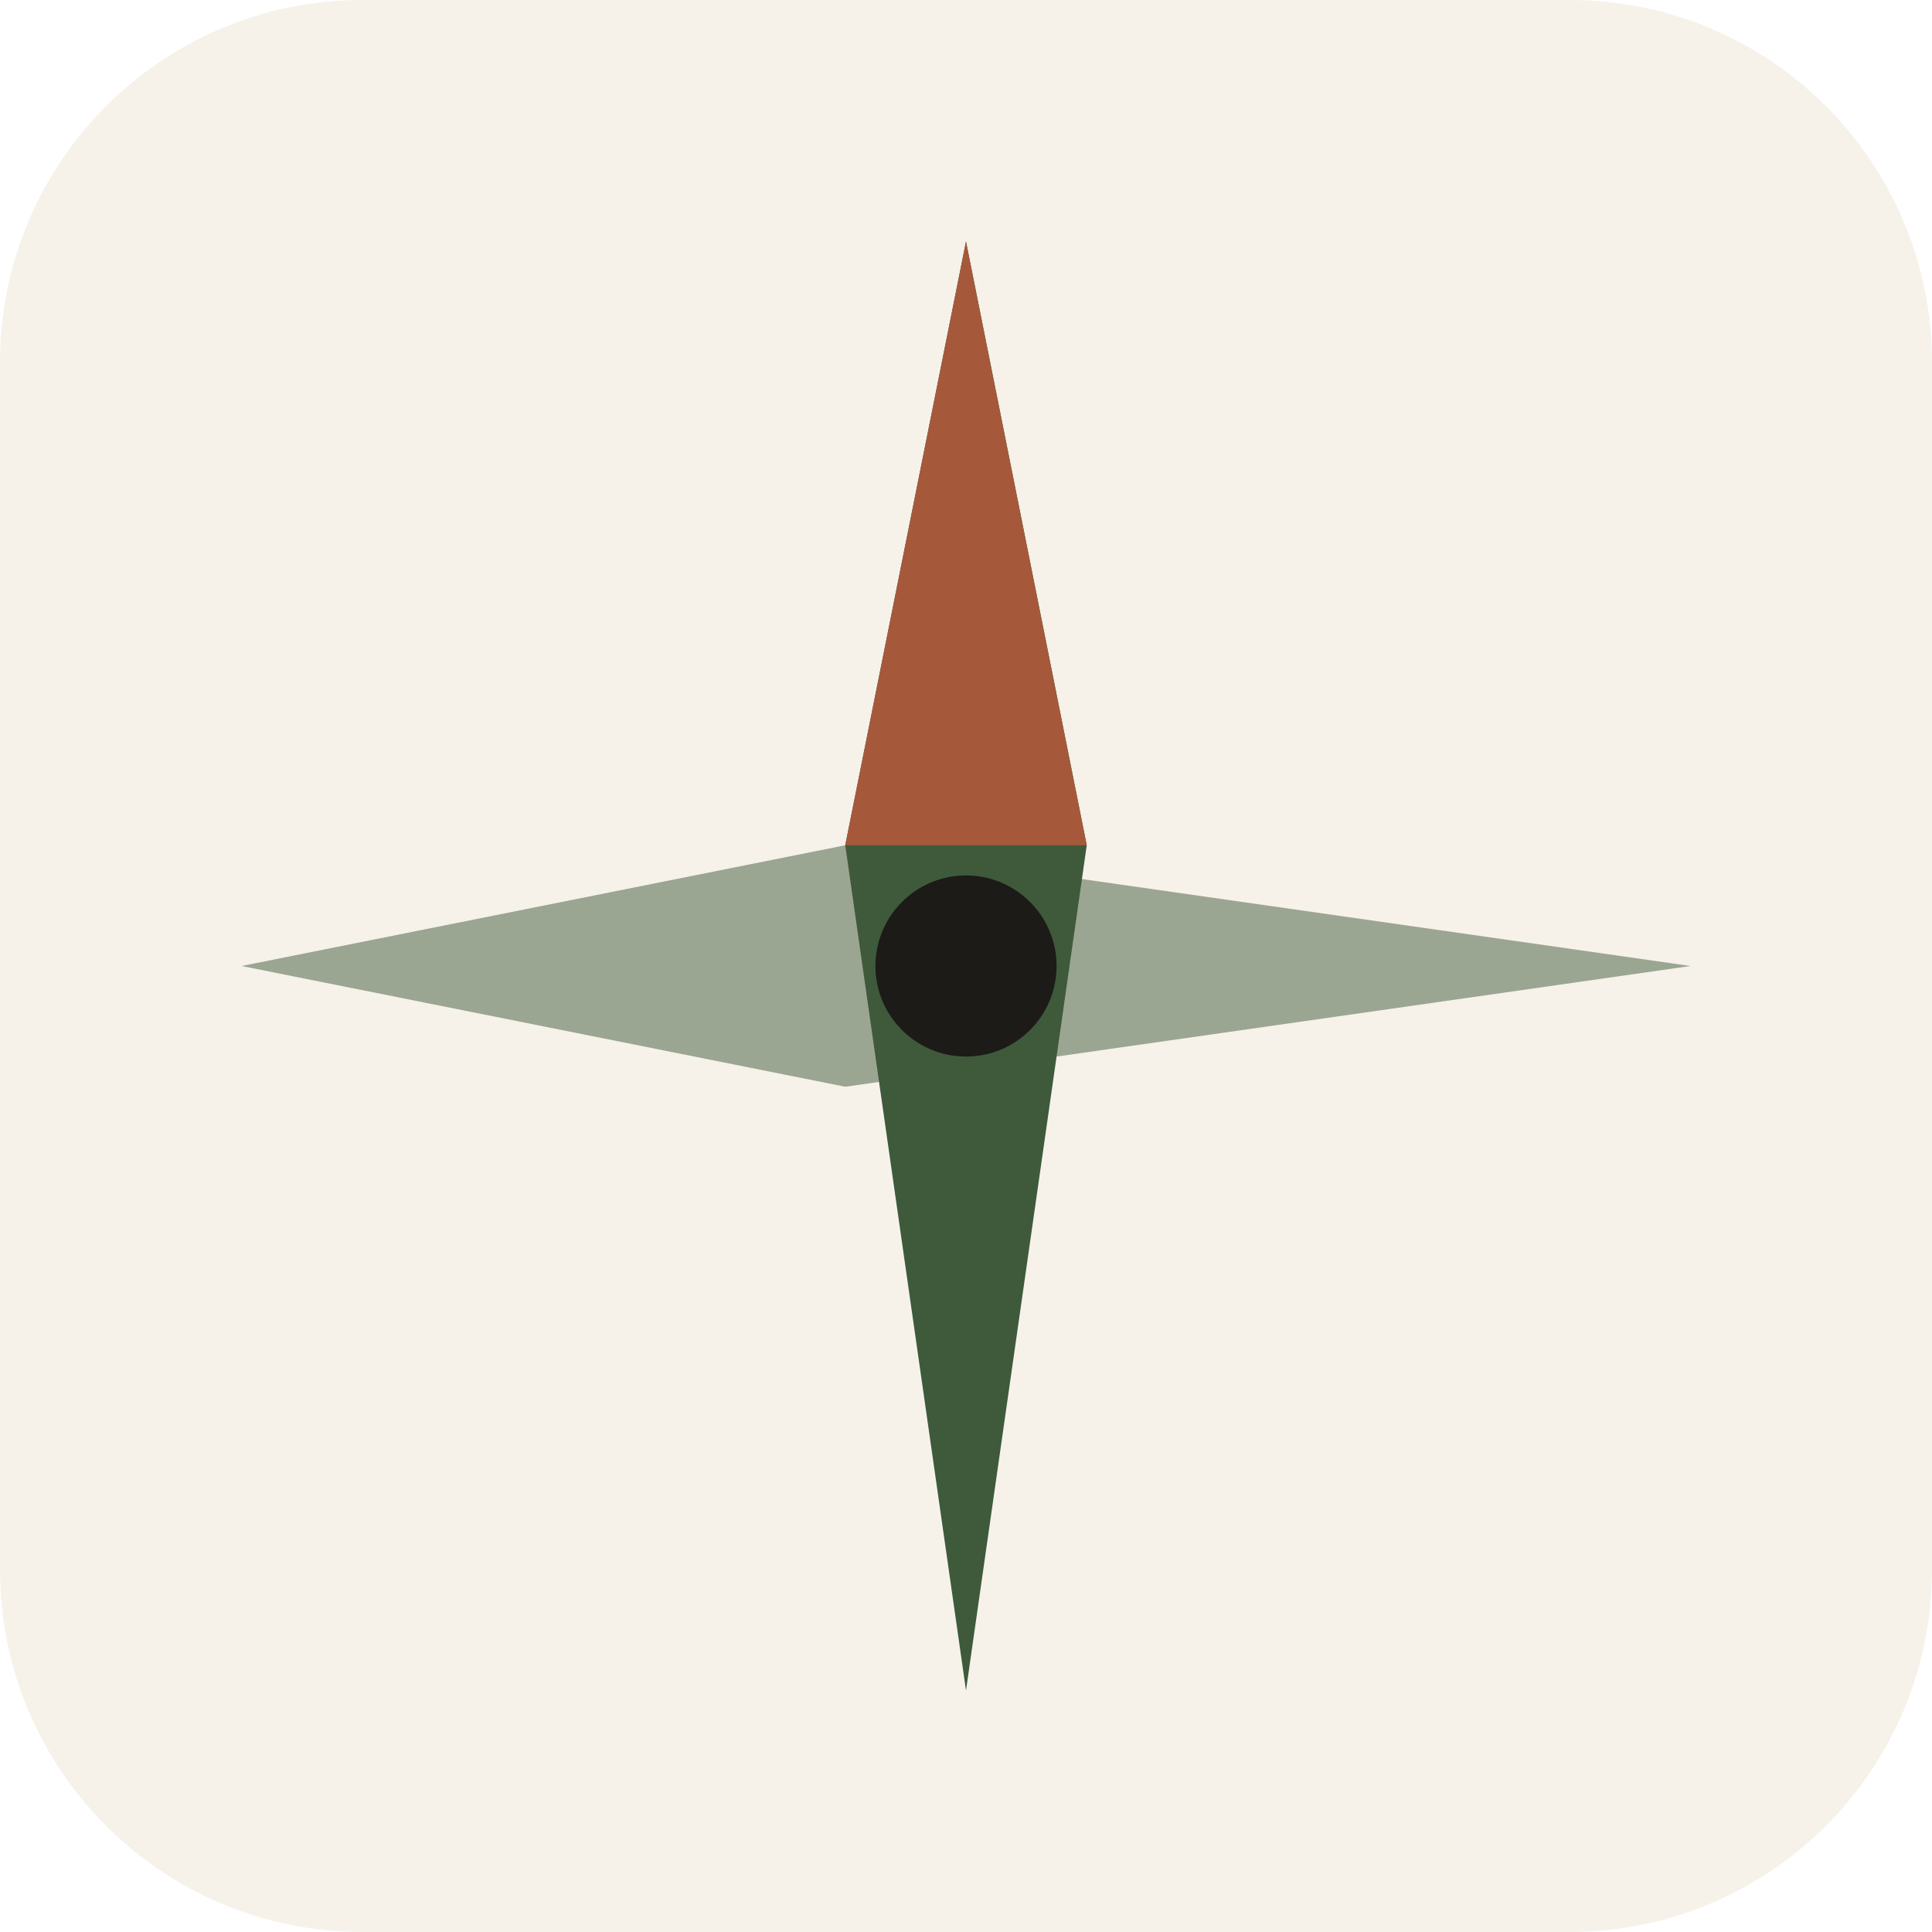
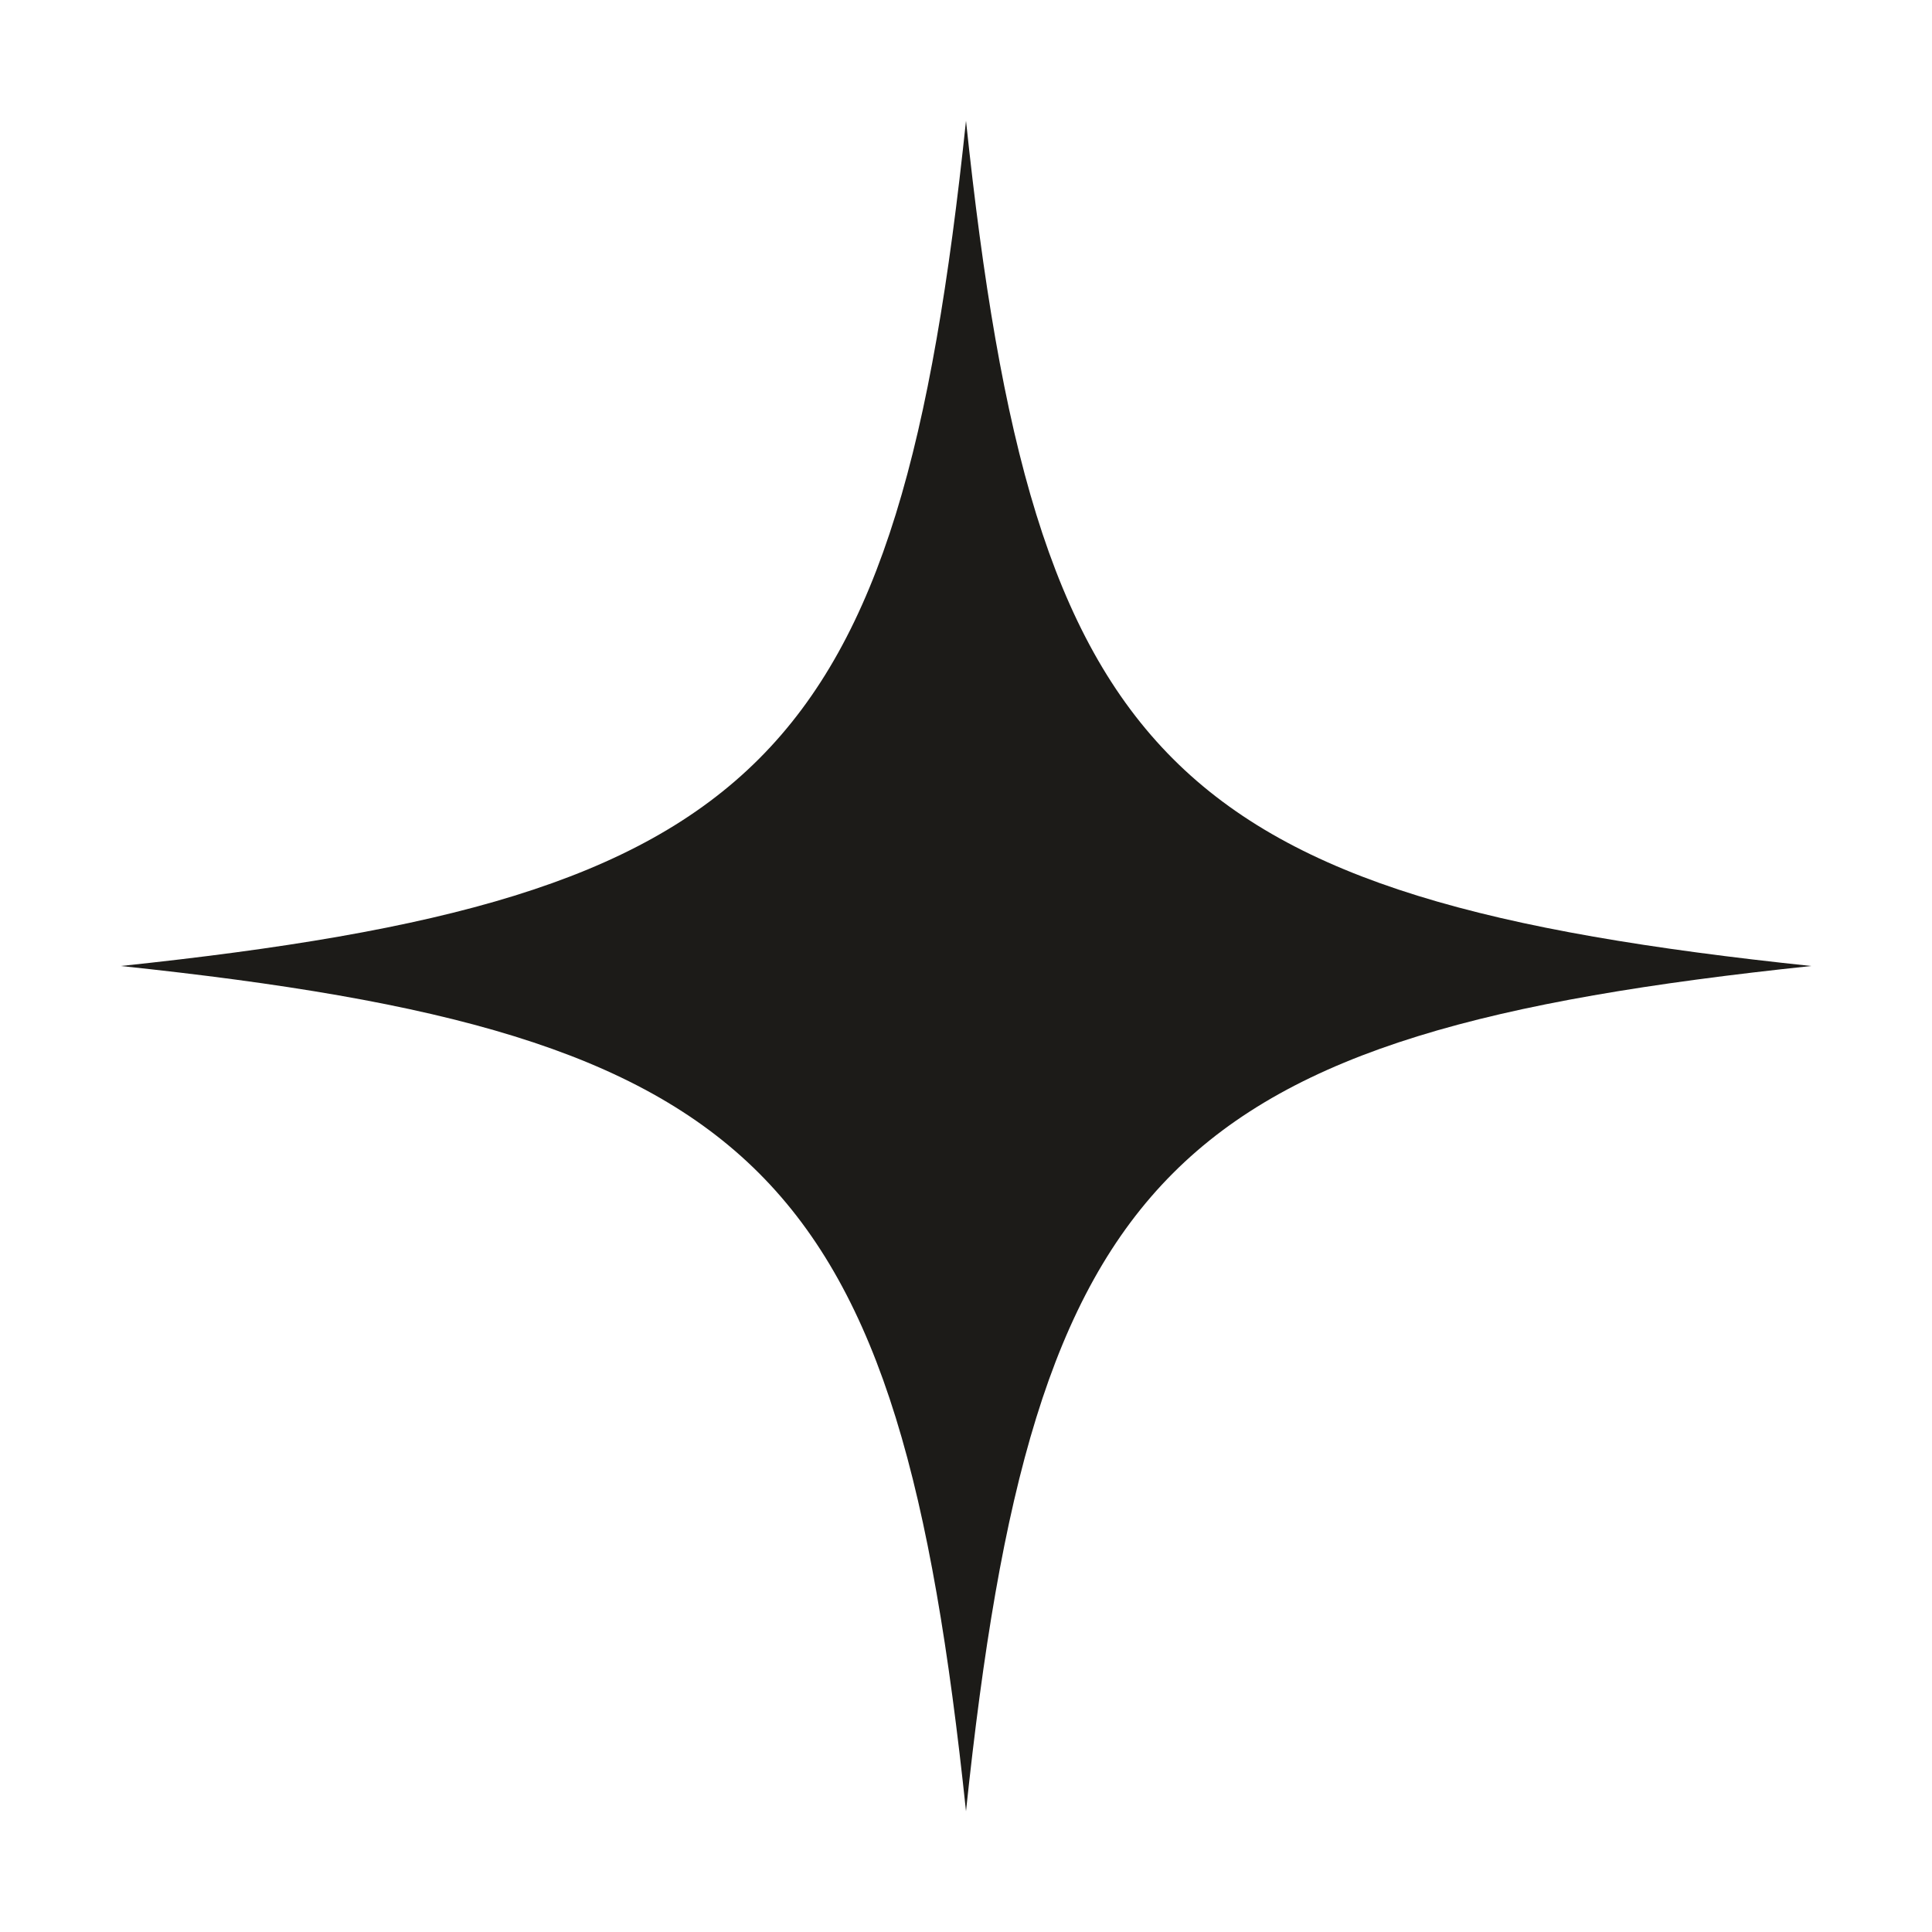
<svg xmlns="http://www.w3.org/2000/svg" viewBox="0 0 32 32" fill="none">
-   <rect width="32" height="32" rx="6" fill="#f6f2ea" />
-   <path d="M16 4 L18 14 L16 28 L14 14 Z" fill="#3e5a3a" />
-   <path d="M16 4 L18 14 L14 14 Z" fill="#a5593a" />
-   <path d="M4 16 L14 14 L28 16 L14 18 Z" fill="#3e5a3a" opacity="0.5" />
-   <circle cx="16" cy="16" r="1.5" fill="#1c1b18" />
+   <g transform="translate(16,16) scale(0.28)">
+     <path d="M 0 -50 C 4 -12 12 -4 50 0 C 12 4 4 12 0 50 C -4 12 -12 4 -50 0 C -12 -4 -4 -12 0 -50 Z" fill="#1C1B18" />
+   </g>
</svg>
